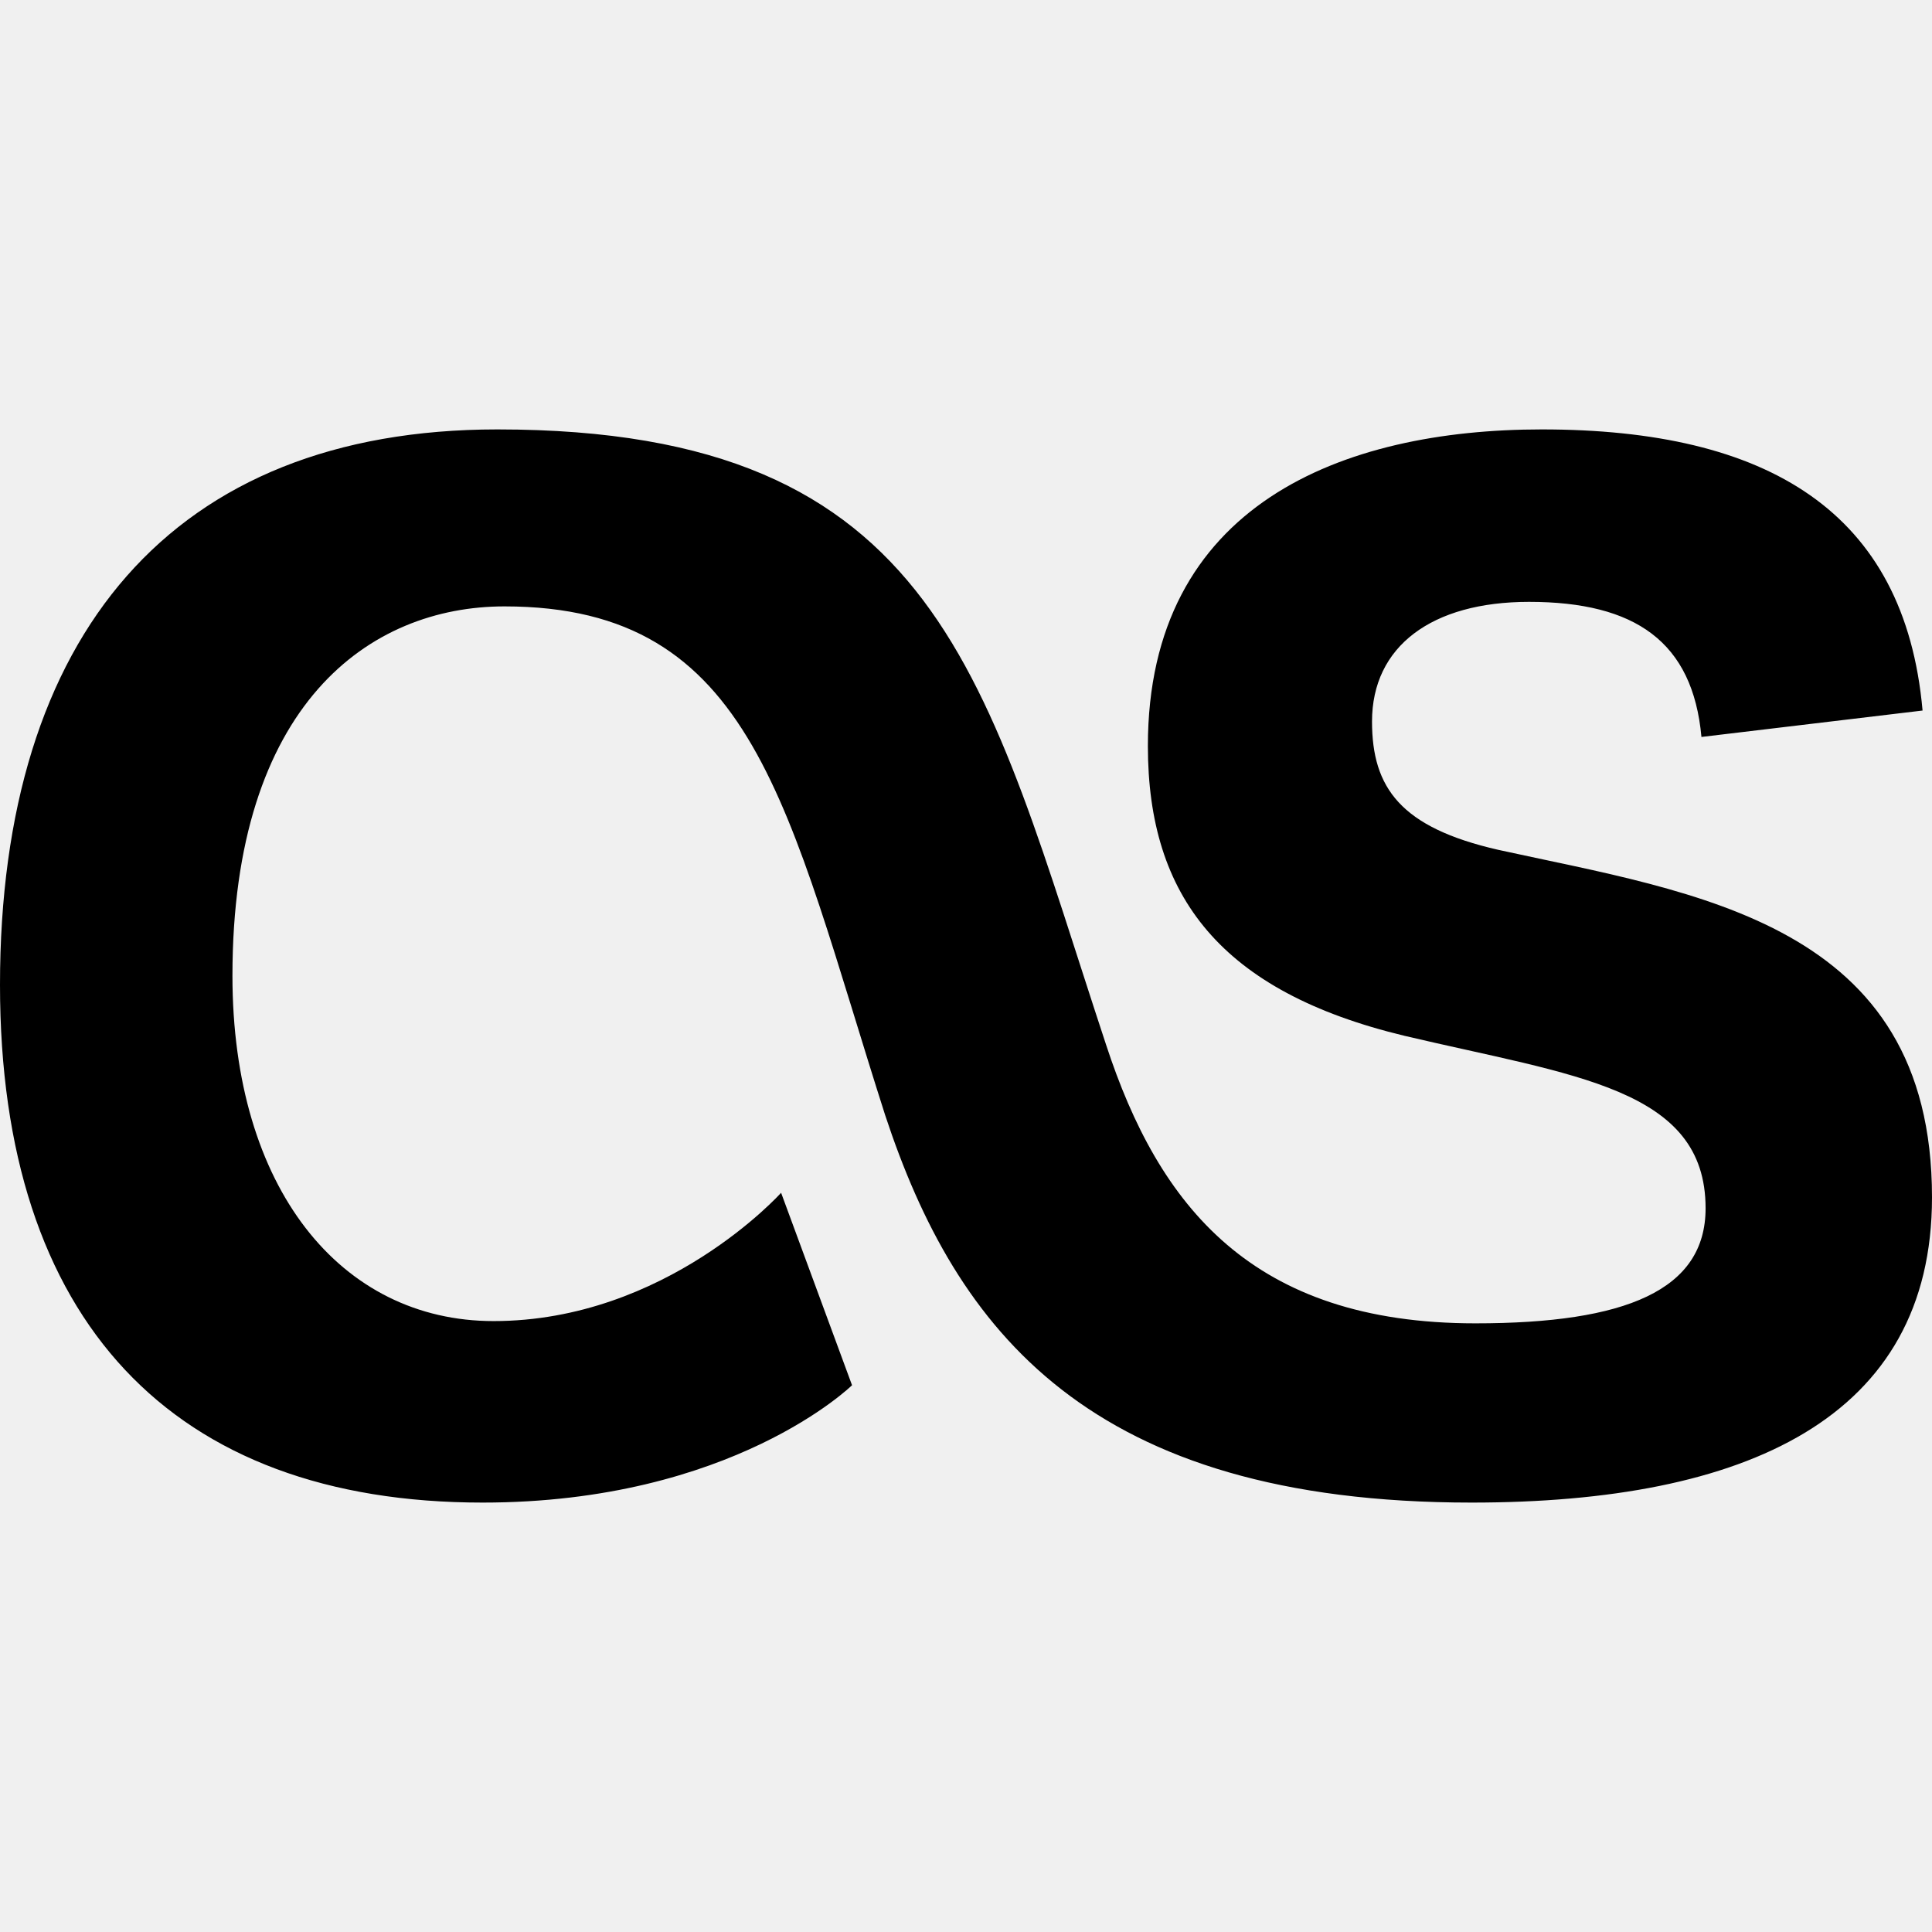
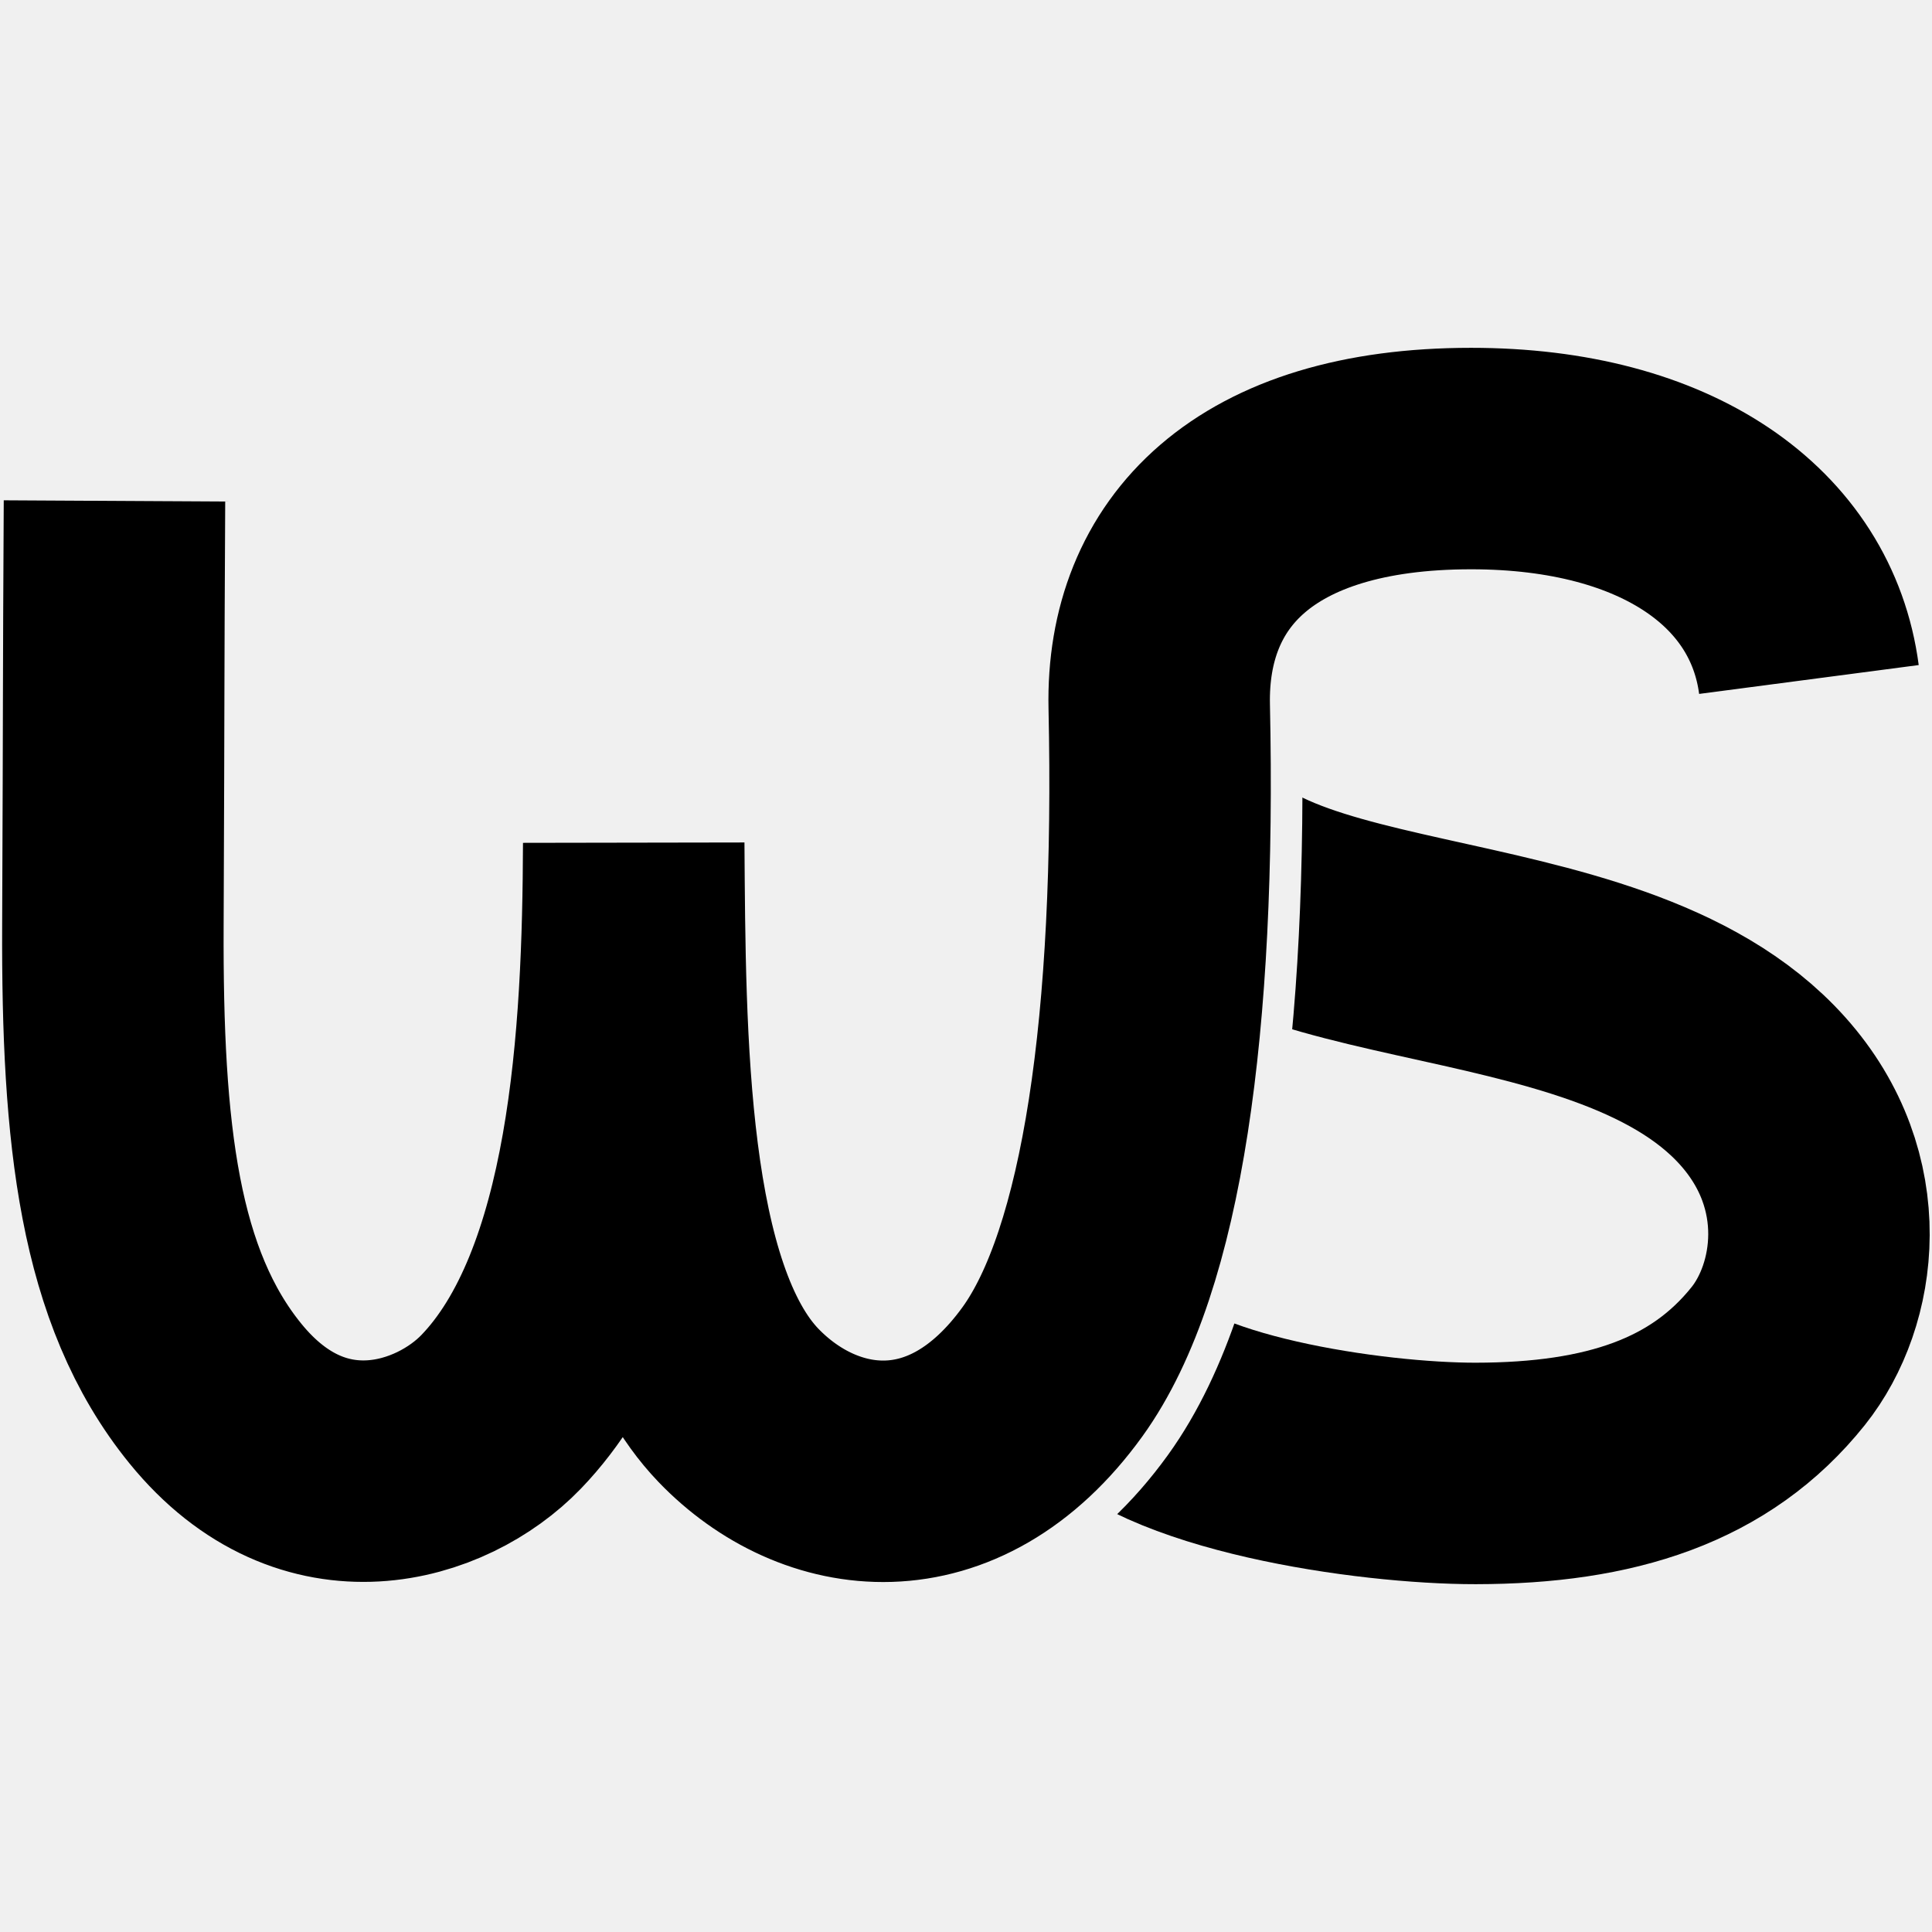
- <svg xmlns="http://www.w3.org/2000/svg" viewBox="0 0 512 512">
-   <path d="M225.8 367.1l-18.8-51s-30.5 34-76.2 34c-40.5 0-69.2-35.2-69.2-91.5 0-72.1 36.4-97.9 72.1-97.9 66.5 0 74.8 53.3 100.9 134.9 18.8 56.9 54 102.6 155.4 102.6 72.7 0 122-22.3 122-80.9 0-72.9-62.7-80.6-115-92.1-25.8-5.9-33.4-16.4-33.4-34 0-19.9 15.8-31.7 41.6-31.7 28.2 0 43.4 10.6 45.7 35.8l58.6-7c-4.7-52.8-41.1-74.5-100.9-74.5-52.8 0-104.4 19.9-104.4 83.9 0 39.9 19.4 65.1 68 76.8 44.9 10.6 79.8 13.8 79.8 45.7 0 21.7-21.1 30.5-61 30.5-59.2 0-83.9-31.1-97.9-73.9-32-96.8-43.6-163-161.3-163C45.7 113.8 0 168.3 0 261c0 89.1 45.7 137.2 127.9 137.2 66.2 0 97.9-31.1 97.9-31.1z 251l43-43 749 749-43" />
+ <svg xmlns="http://www.w3.org/2000/svg" clip-rule="evenodd" fill-rule="evenodd" stroke-linejoin="round" stroke-miterlimit="2" viewBox="0 0 128 128" version="1.1" id="svg8569">
+   <defs id="defs68089" />
+   <mask id="letterMask" maskUnits="userSpaceOnUse">
+     <rect width="1337" height="744" fill="white" id="rect8556" />
+     <path style="fill: none; stroke-linejoin: miter; stroke-width: 9px; stroke: rgb(0, 0, 0);" d="M 57.123 78.219 C 59.668 80.866 63.929 81.479 67.048 77.159 C 69.574 73.66 70.638 66.107 70.424 56.132" id="path8558" />
+   </mask>
+   <g id="logo" transform="matrix(2.096107,0,0,2.096107,-70.81396,-70.84884)">
+     <path style="fill:none;stroke:#000000;stroke-width:7px;stroke-opacity:1" d="m 68.788,77.163 c 1.692,2.258 8.32,3.212 11.638,3.209 4.264,-0.004 7.426,-1.035 9.564,-3.712 1.527,-1.913 2.066,-5.512 -0.488,-8.37 -5.033,-5.632 -17.568,-3.46 -18.778,-9.153 -0.54,-2.542 -0.137,-1.181 -0.083,-1.485" mask="url(#letterMask)" id="logos" />
+     <path style="display:inline;fill:none;stroke:#000000;stroke-width:7px;stroke-linejoin:miter;stroke-opacity:1" d="m 37.402,49.633 c -0.034,6.166 -0.017,5.613 -0.05,13.419 -0.028,6.61 0.501,11.431 3.244,14.8 3.103,3.811 7.167,2.502 9.024,0.576 3.771,-3.909 4.172,-11.898 4.194,-17.975 0.043,6.163 0.051,14.378 3.309,17.766 2.545,2.647 6.806,3.26 9.925,-1.06 2.526,-3.499 3.59,-11.052 3.376,-21.027 -0.097,-4.535 2.987,-7.837 9.855,-7.838 6.205,-10e-4 10.134,2.829 10.68,6.983" id="logow" />
+   </g>
</svg>
